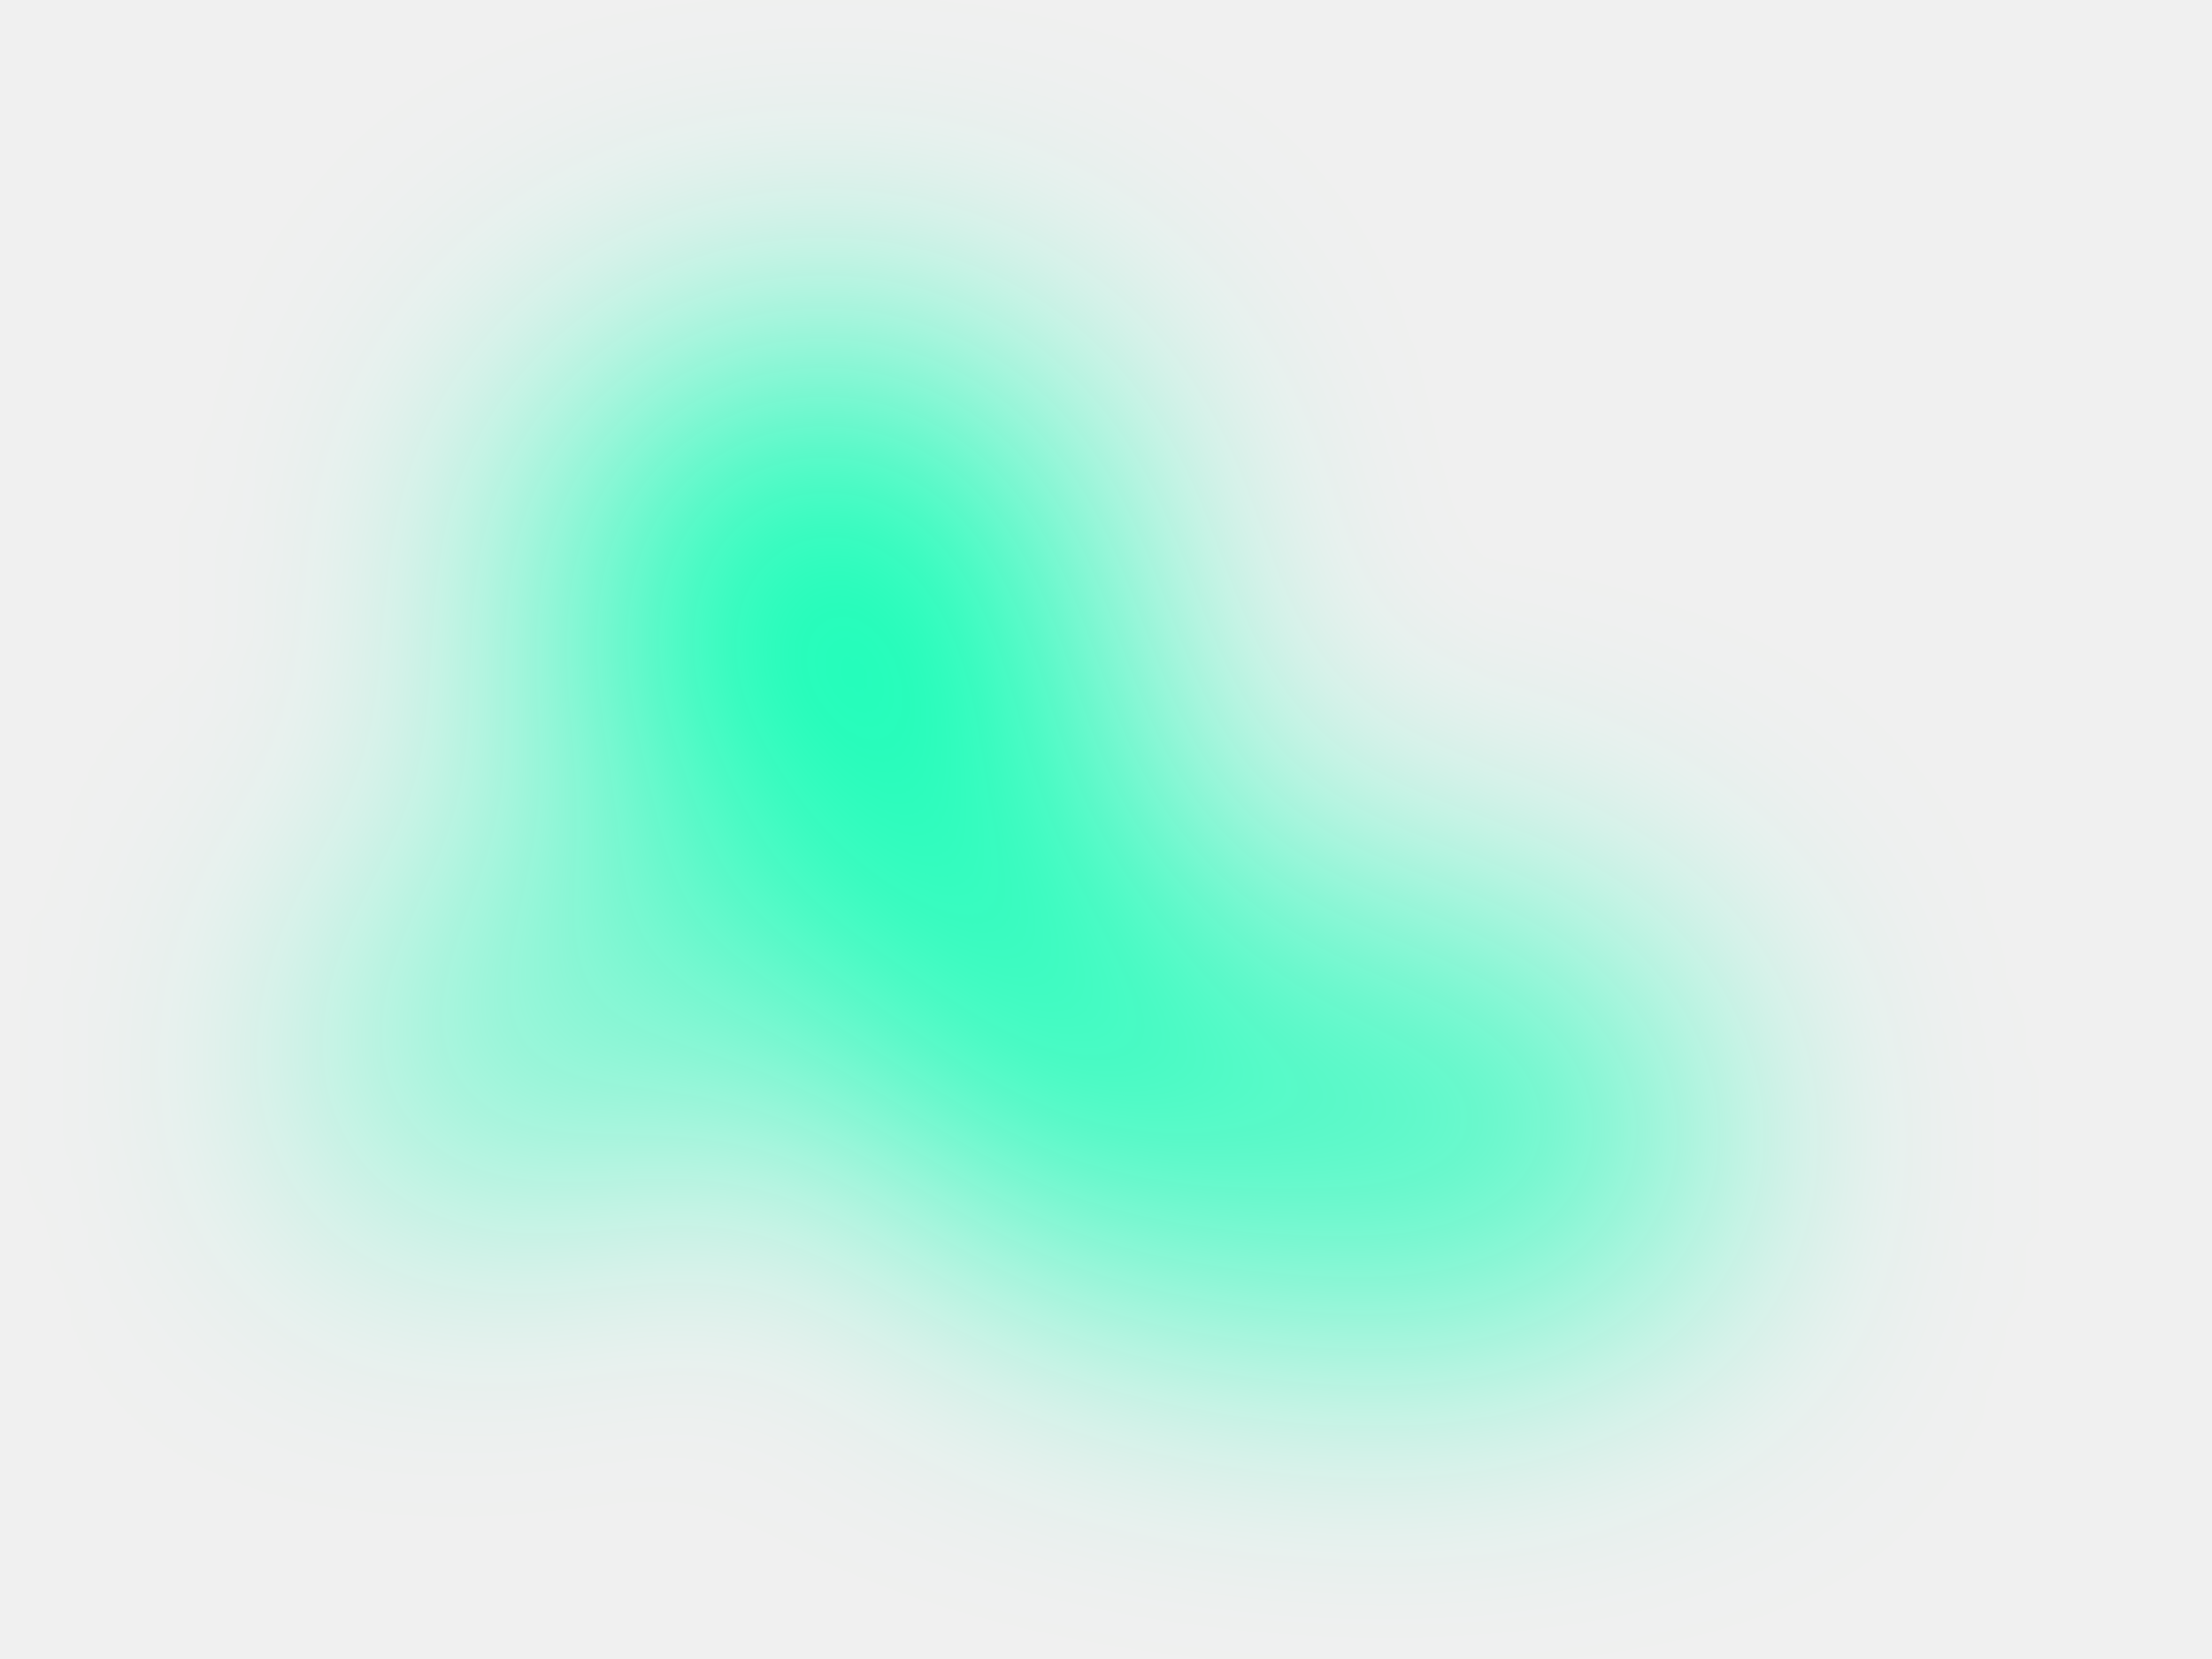
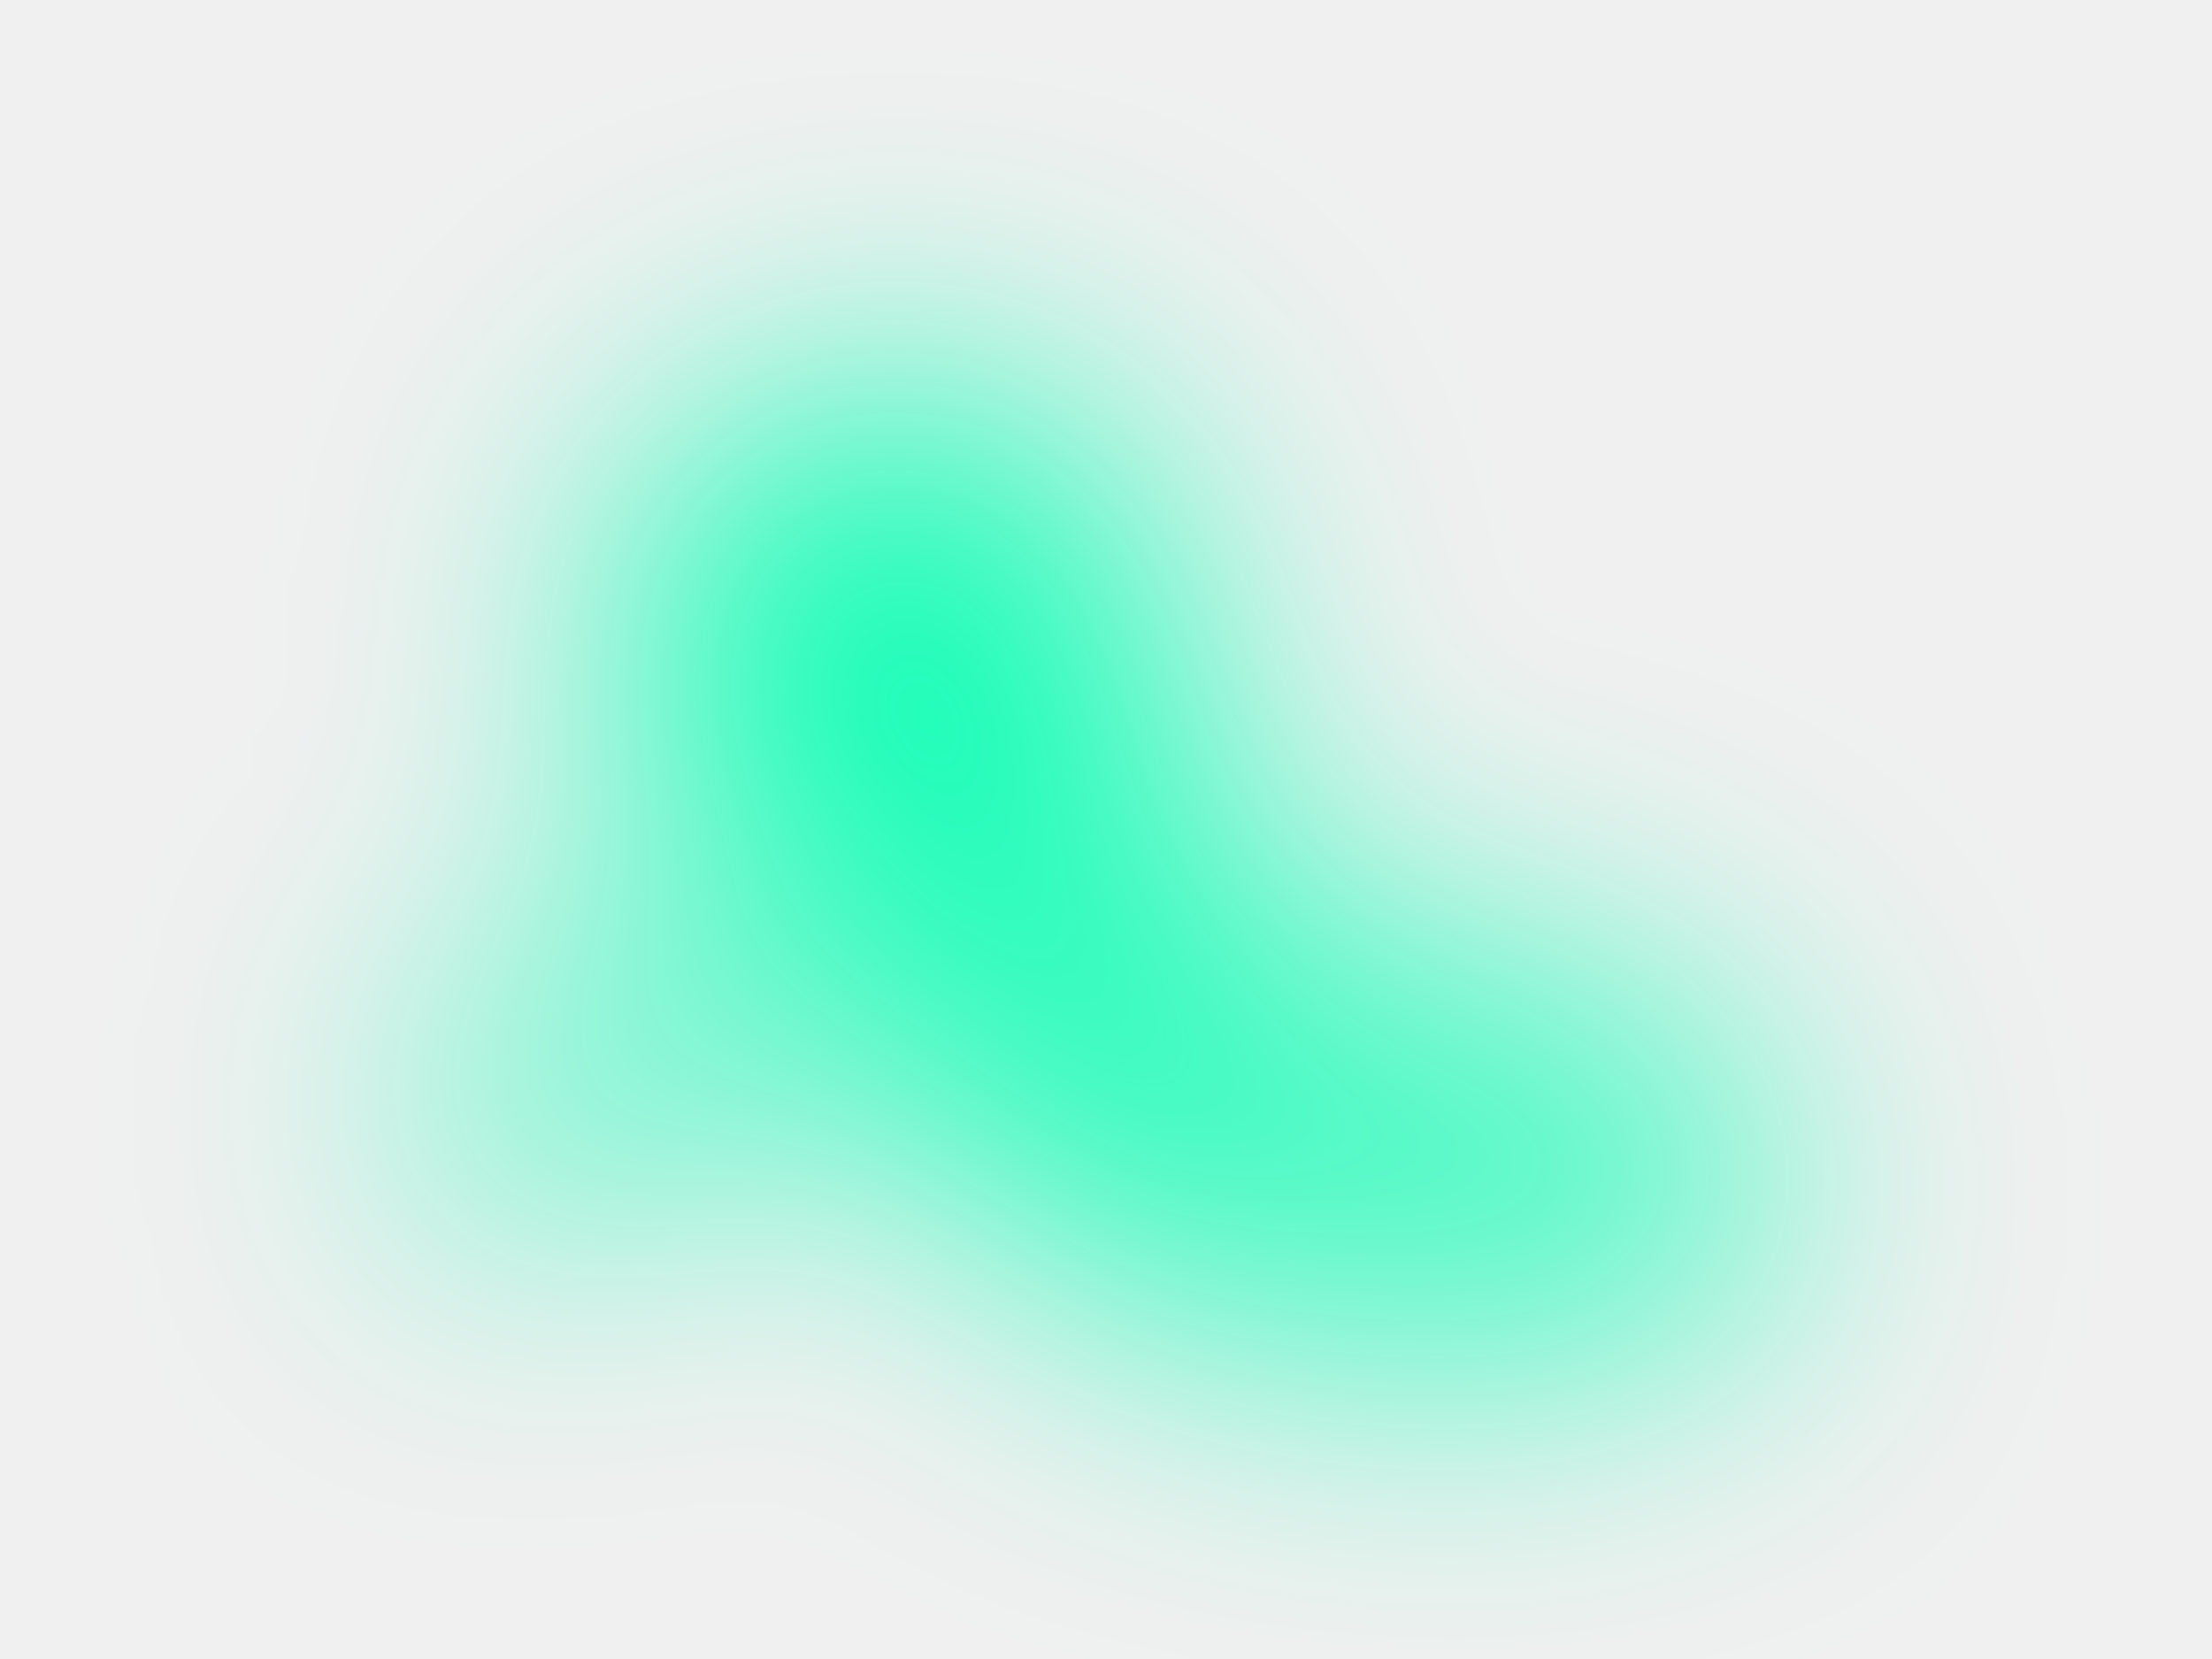
<svg xmlns="http://www.w3.org/2000/svg" width="800" height="600" viewBox="0 0 211.667 158.75" version="1.1" id="svg1">
  <defs id="defs1">
    <mask maskUnits="userSpaceOnUse" id="mask1">
      <path id="path2" style="fill:#ffffff;fill-opacity:1;stroke:none;stroke-width:3.206;stroke-linecap:round;stroke-linejoin:round;stroke-dasharray:none;stroke-opacity:1" d="M 30.914,23.968 V 41.449 H 48.304 V 23.968 Z m 5.71,2.307 c 1.201,0.023 2.774,0.352 4.812,1.262 6.162,2.752 5.557,7.817 5.557,7.817 l -1.012,-0.019 -0.773,-0.106 -0.407,-0.114 -0.838,0.049 -0.642,-0.098 -0.716,-0.195 -1.204,-0.431 -0.903,-0.391 -0.789,-0.414 -0.569,-0.374 -0.439,-0.366 -0.195,-0.033 -0.13,-0.057 -0.431,-0.244 -0.951,-0.748 -1.154,-0.797 -0.732,-0.577 -0.407,-0.382 -0.471,-0.529 -0.293,-0.439 -0.415,-0.716 -0.374,-0.716 c 0,0 0.835,-1.434 3.476,-1.383 z" />
    </mask>
    <mask maskUnits="userSpaceOnUse" id="mask6">
      <path id="path6" style="opacity:1;fill:#ffffff;fill-opacity:1;stroke:none;stroke-width:2.562;stroke-linecap:round;stroke-linejoin:round;stroke-opacity:1" d="M 6.153,-73.342 V 95.873 H 75.944 V -73.342 Z m 18.16,15.273 c 0.356,-0.242 41.661,1.939 41.661,1.939 l 5.786,120.245 -23.679,13.091 -2.859,-4.81 -1.983,-5.228 -1.18,-5.742 -0.566,-3.171 -0.268,-1.757 -0.346,-2.614 -0.346,-3.171 -0.456,-4.028 -0.299,-4.672 -0.346,-7.329 -0.063,-5.828 0.079,-5.528 0.233,-9.97 0.011,-2.728 0.011,-2 -0.946,1.121 -0.701,0.454 -0.667,0.061 -0.668,0.061 -1.179,0.152 -1.302,-0.091 L 33.115,9.963 32.859,9.75 31.779,9.902 30.967,9.447 29.966,8.72 29.076,7.811 28.274,6.902 27.718,6.205 30.21,-13.766 c 0,0 -6.253,-44.061 -5.897,-44.304 z" />
    </mask>
    <filter style="color-interpolation-filters:sRGB" id="filter6" x="-0.289" y="-0.398" width="1.578" height="1.796">
      <feGaussianBlur stdDeviation="15.054" id="feGaussianBlur6" />
    </filter>
  </defs>
  <rect style="display:none;fill:#000000;fill-opacity:1;stroke-width:13.243;stroke-linecap:round;stroke-linejoin:round" id="rect1" width="196.528" height="146.844" x="-22.818" y="-5.889" />
  <g id="layer1">
-     <path style="mix-blend-mode:normal;fill:#00ffb1;fill-opacity:1;stroke:none;stroke-width:5.077;stroke-linecap:round;stroke-linejoin:round;stroke-dasharray:none;stroke-opacity:1;filter:url(#filter6)" d="m 51.058,107.313 c 4.023,-1.175 3.257,-4.247 7.359,-5.028 1.02,-0.194 2.013,-0.514 3.034,-0.7 3.839,-0.698 7.787,-1.012 11.669,-1.4 1.848,-0.481 3.74,-0.064 5.601,-0.233 0.79,-0.072 1.544,-0.392 2.334,-0.467 1.626,-0.155 3.267,0 4.901,0 3.518,0 6.976,0.133 10.502,0.233 3.033,0.087 6.078,6.7e-4 9.101,0.233 2.424,0.186 4.809,0.557 7.235,0.7 1.322,0.078 2.644,0.167 3.967,0.233 0.932,0.047 1.868,-0.035 2.8,0 2.38,0.089 5.689,0.225 9.124,1.098 3.373,0.857 4.993,1.106 7.088,2.153 2.217,1.108 5.259,1.926 5.445,5.959 0.151,3.288 -16.906,0.287 -19.231,-0.096 -4.793,-1.268 -5.837,-1.307 -10.559,-5.219 -1.74,-1.442 -2.133,-2.584 -2.369,-4.829 -0.284,-2.695 0.036,-5.478 -0.233,-8.168 0.165,-0.915 -0.359,-1.704 -0.467,-2.567 -0.288,-2.303 -0.317,-4.704 -0.7,-7.001 -0.458,-2.748 -1.542,-9.9 -1.795,-12.689 -0.056,-0.616 0.07,-1.505 0,-2.1 -0.111,-0.94 -0.373,-1.859 -0.467,-2.8 -0.062,-0.619 0.042,-1.246 0,-1.867 -0.12,-1.805 -0.323,-3.839 -0.7,-5.601 -0.256,-1.194 -0.234,-2.685 -0.596,-3.843 -2.606,-8.339 -0.381,-5.808 -3.605,-9.692 -5.368,-6.467 -8.732,-8.018 -18.948,-9.776 -4.373,-0.753 -11.221,0.923 -15.357,2.542 -5.181,2.027 -11.08,9.358 -13.302,14.469 -0.94,2.162 -1.323,5.119 -1.167,7.468 0.182,2.733 0.069,0.984 0.7,3.034 0.305,0.992 0.372,2.049 0.7,3.034 0.727,2.182 2.117,4.796 3.267,6.768 1.115,1.911 3.217,2.891 4.901,4.201 3.86,3.002 -1.286,-0.771 2.334,1.4 0.427,0.256 0.759,0.648 1.167,0.933 1.681,1.176 4.719,2.459 6.768,2.8 0.637,0.106 1.491,-0.203 2.1,0 1.842,0.614 4.316,0.233 6.301,0.233 0.899,0 1.68,-0.601 2.567,-0.933 0.722,-0.271 1.567,0.073 2.334,-0.233 0.298,-0.119 0.707,-0.46 0.933,-0.233 0.282,0.282 -0.249,10.735 -0.305,11.522 -0.276,3.864 -0.126,8.195 0.933,11.902 1.414,4.948 1.391,4.729 3.771,9.303 4.19,5.234 11.881,7.361 19.427,9.322 6.203,1.612 4.07,1.637 12.955,2.369 3.454,0.285 6.586,0.7 10.035,0.7 5.84,0.077 12.373,0.197 17.783,-1.684 10.556,-2.429 12.661,-9.532 8.095,-20.834 -0.555,-1.269 -1.716,-2.245 -2.567,-3.267 -1.131,-1.357 -2.044,-1.993 -3.501,-3.267 -0.497,-0.435 -0.872,-1.004 -1.4,-1.4 -0.417,-0.313 -0.966,-0.411 -1.4,-0.7 -0.275,-0.183 -0.426,-0.517 -0.7,-0.7 -0.409,-0.273 -0.952,-0.263 -1.4,-0.467 -0.633,-0.288 -1.214,-0.693 -1.867,-0.933 -2.197,-0.809 -4.558,-0.897 -6.768,-1.634 -0.562,-0.187 -1.061,-0.547 -1.634,-0.7 -1.52,-0.405 -3.105,-0.518 -4.667,-0.7 -1.886,-0.219 -17.195,-1.906 -19.323,-1.976 -1.467,-0.048 -2.971,-0.105 -4.434,0 -2.807,0.2 -5.61,0.421 -8.401,0.7 -1.824,0.182 -3.772,0 -5.601,0 -4.956,0 -9.986,-0.247 -14.936,0 -4.909,0.245 -9.79,0.962 -14.702,1.167 -2.438,0.102 -5.041,-0.286 -7.468,0 -0.637,0.075 -1.235,0.355 -1.867,0.467 -4.948,0.873 0.573,-0.271 -3.967,0.233 -1.834,0.204 -2.477,0.589 -4.201,0.933 -0.539,0.108 -1.102,0.092 -1.634,0.233 -3.141,0.838 -5.905,2.638 -8.168,4.901 -1.659,1.433 -2.238,1.634 -2.16,3.664 0.013,0.33 0.601,8.451 2.16,7.16 0.804,-0.665 -1.067,5.765 -0.085,6.502 1.596,1.397 5.388,-0.398 9.711,-0.208 z" id="path46-3" />
+     <path style="mix-blend-mode:normal;fill:#00ffb1;fill-opacity:1;stroke:none;stroke-width:5.077;stroke-linecap:round;stroke-linejoin:round;stroke-dasharray:none;stroke-opacity:1;filter:url(#filter6)" d="m 57.937,111.546 c 4.023,-1.175 3.257,-4.247 7.359,-5.028 1.02,-0.194 2.013,-0.514 3.034,-0.7 3.839,-0.698 7.787,-1.012 11.669,-1.4 1.848,-0.481 3.74,-0.064 5.601,-0.233 0.79,-0.072 1.544,-0.392 2.334,-0.467 1.626,-0.155 3.267,0 4.901,0 3.518,0 6.976,0.133 10.502,0.233 3.033,0.087 6.078,6.7e-4 9.102,0.233 2.424,0.186 4.809,0.557 7.235,0.7 1.322,0.078 2.644,0.167 3.967,0.233 0.932,0.047 1.868,-0.035 2.8,0 2.38,0.089 5.689,0.225 9.124,1.098 3.373,0.857 4.993,1.106 7.088,2.153 2.217,1.108 5.259,1.926 5.445,5.959 0.151,3.288 -16.906,0.287 -19.231,-0.096 -4.793,-1.268 -5.837,-1.307 -10.559,-5.219 -1.74,-1.442 -2.133,-2.584 -2.369,-4.829 -0.284,-2.695 0.036,-5.478 -0.233,-8.168 0.165,-0.915 -0.359,-1.704 -0.467,-2.567 -0.288,-2.303 -0.317,-4.704 -0.7,-7.001 -0.458,-2.748 -1.542,-9.9 -1.795,-12.689 -0.056,-0.616 0.07,-1.505 0,-2.1 -0.111,-0.94 -0.373,-1.859 -0.467,-2.8 -0.062,-0.619 0.042,-1.246 0,-1.867 -0.12,-1.805 -0.323,-3.839 -0.7,-5.601 -0.256,-1.194 -0.234,-2.685 -0.596,-3.843 -2.606,-8.339 -0.381,-5.808 -3.605,-9.692 -5.368,-6.467 -8.732,-8.018 -18.949,-9.776 -4.373,-0.753 -11.221,0.923 -15.357,2.542 -5.181,2.027 -11.08,9.358 -13.302,14.469 -0.94,2.162 -1.323,5.119 -1.167,7.468 0.182,2.733 0.069,0.984 0.7,3.034 0.305,0.992 0.372,2.049 0.7,3.034 0.727,2.182 2.117,4.796 3.267,6.768 1.115,1.911 3.217,2.891 4.901,4.201 3.86,3.002 -1.286,-0.771 2.334,1.4 0.427,0.256 0.759,0.648 1.167,0.933 1.681,1.176 4.719,2.459 6.768,2.8 0.637,0.106 1.491,-0.203 2.1,0 1.842,0.614 4.316,0.233 6.301,0.233 0.899,0 1.68,-0.601 2.567,-0.933 0.722,-0.271 1.567,0.073 2.334,-0.233 0.298,-0.119 0.707,-0.46 0.933,-0.233 0.282,0.282 -0.249,10.735 -0.305,11.522 -0.276,3.864 -0.126,8.195 0.933,11.902 1.414,4.948 1.391,4.729 3.771,9.303 4.19,5.234 11.881,7.361 19.427,9.322 6.203,1.612 4.07,1.637 12.955,2.369 3.454,0.285 6.586,0.7 10.035,0.7 5.84,0.077 12.373,0.197 17.783,-1.684 10.556,-2.429 12.661,-9.532 8.095,-20.834 -0.555,-1.269 -1.716,-2.245 -2.567,-3.267 -1.131,-1.357 -2.044,-1.993 -3.501,-3.267 -0.497,-0.435 -0.872,-1.004 -1.4,-1.4 -0.417,-0.313 -0.966,-0.411 -1.4,-0.7 -0.275,-0.183 -0.426,-0.517 -0.7,-0.7 -0.409,-0.273 -0.952,-0.263 -1.4,-0.467 -0.633,-0.288 -1.214,-0.693 -1.867,-0.933 -2.197,-0.809 -4.558,-0.897 -6.768,-1.634 -0.562,-0.187 -1.061,-0.547 -1.634,-0.7 -1.52,-0.405 -3.105,-0.518 -4.667,-0.7 -1.886,-0.219 -17.195,-1.906 -19.323,-1.976 -1.467,-0.048 -2.971,-0.105 -4.434,0 -2.807,0.2 -5.61,0.421 -8.401,0.7 -1.824,0.182 -3.772,0 -5.601,0 -4.956,0 -9.986,-0.247 -14.936,0 -4.909,0.245 -9.79,0.962 -14.702,1.167 -2.438,0.102 -5.041,-0.286 -7.468,0 -0.637,0.075 -1.235,0.355 -1.867,0.467 -4.948,0.873 0.573,-0.271 -3.967,0.233 -1.834,0.204 -2.477,0.589 -4.201,0.933 -0.539,0.108 -1.102,0.092 -1.634,0.233 -3.141,0.838 -5.905,2.638 -8.168,4.901 -1.659,1.433 -2.238,1.634 -2.16,3.664 0.013,0.33 0.601,8.451 2.16,7.16 0.804,-0.665 -1.067,5.765 -0.085,6.502 1.596,1.397 5.388,-0.398 9.711,-0.208 z" id="path46-3" />
  </g>
</svg>
